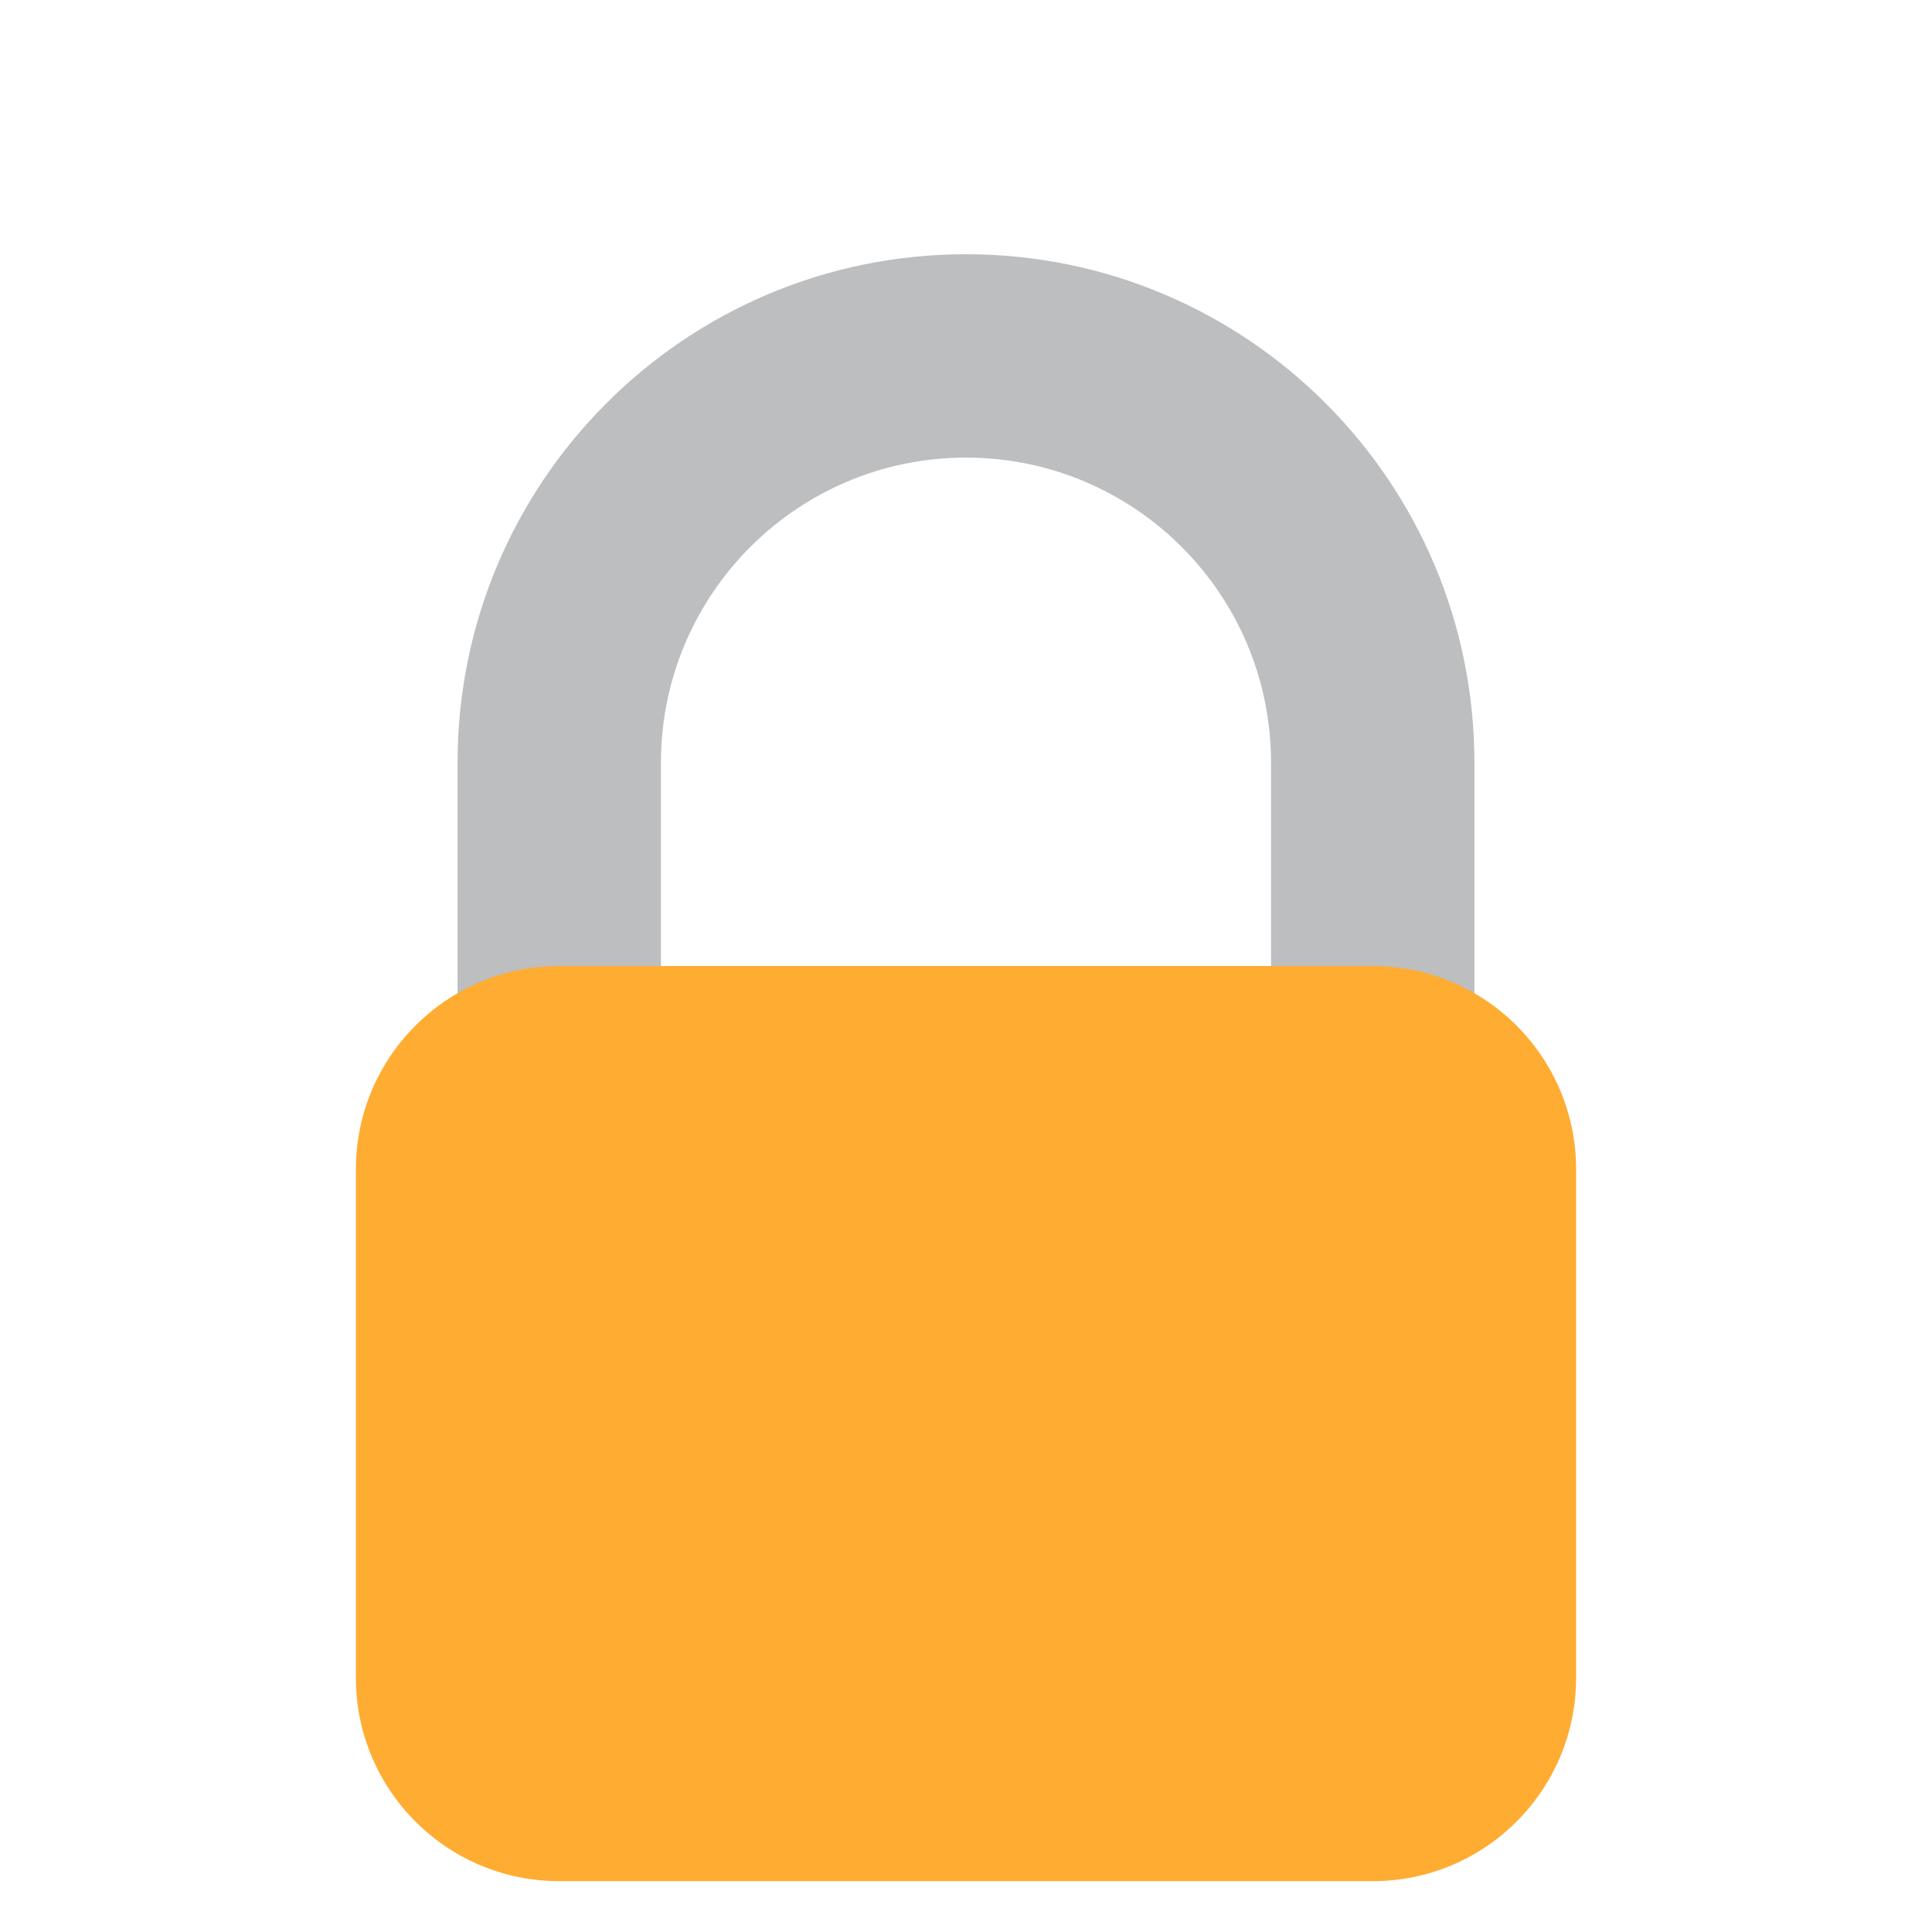
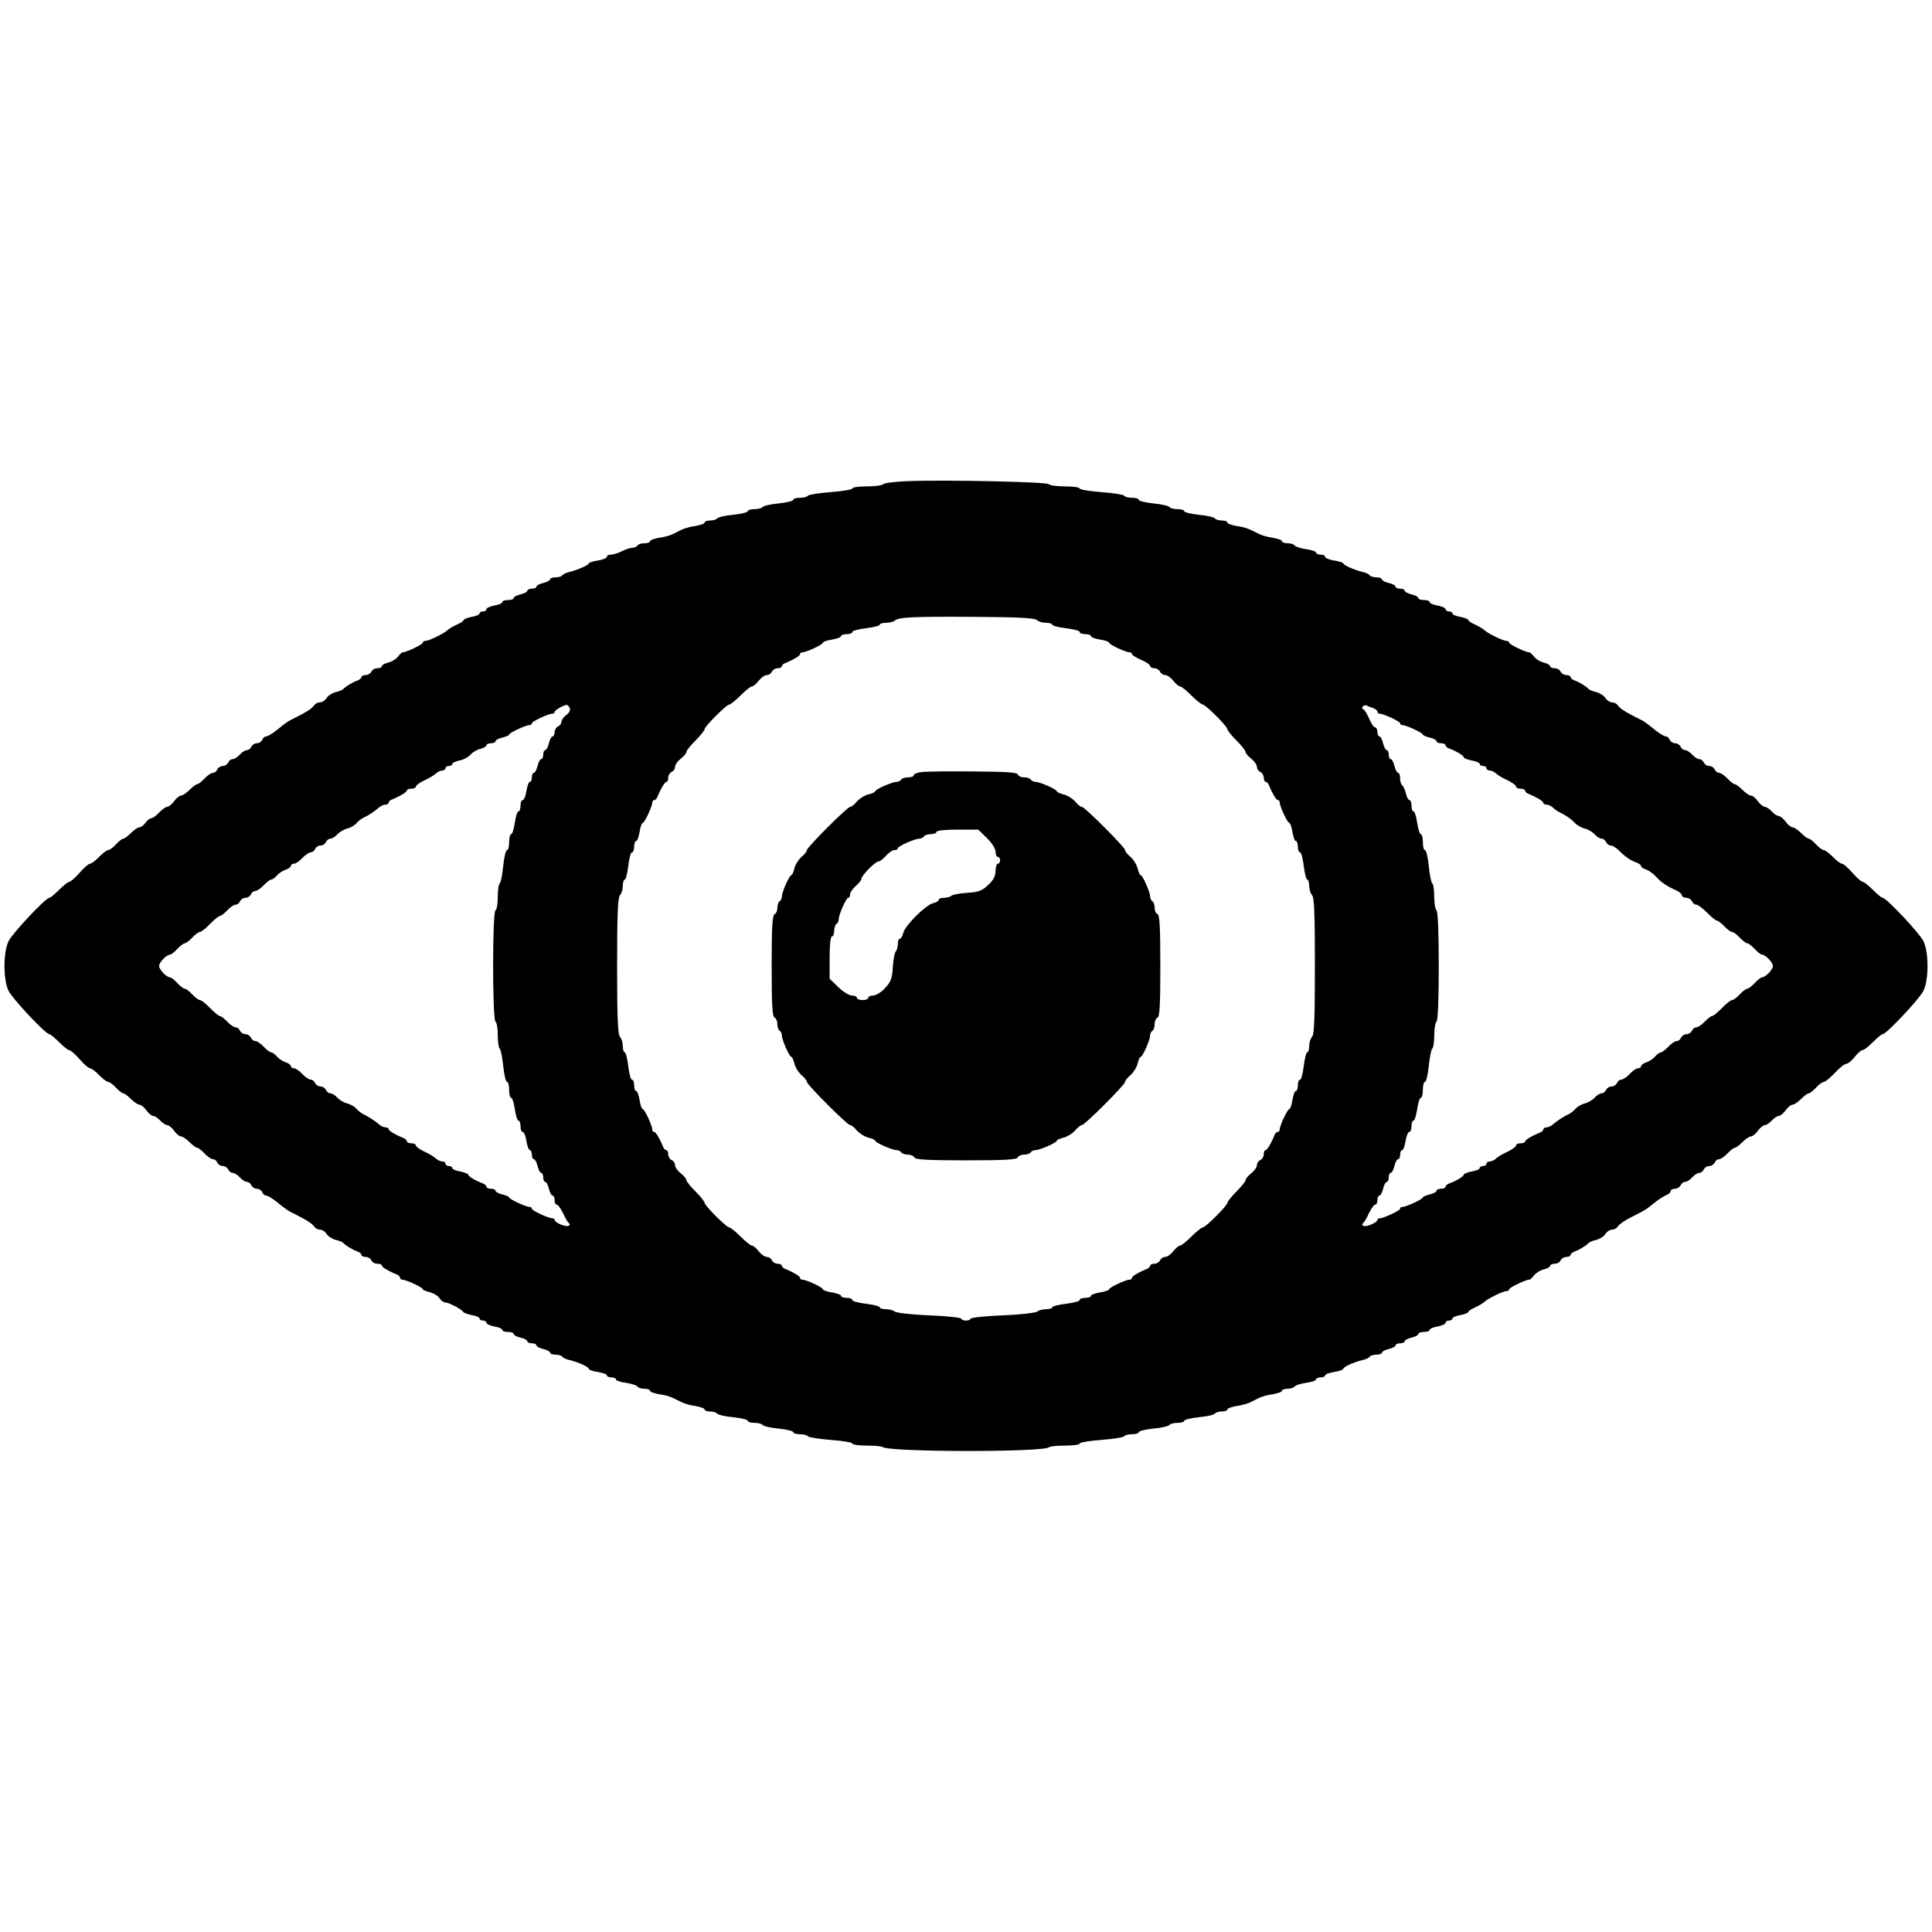
- <svg xmlns="http://www.w3.org/2000/svg" version="1.1" viewBox="0 0 47.5 47.5" style="enable-background:new 0 0 47.5 47.5;" id="svg2" xml:space="preserve">
-   <defs id="defs6">
-     <clipPath id="clipPath18">
-       <path d="M 0,38 38,38 38,0 0,0 0,38 z" id="path20" />
-     </clipPath>
-   </defs>
-   <g transform="matrix(1.25,0,0,-1.25,0,47.5)" id="g12">
-     <g id="g14">
-       <g clip-path="url(#clipPath18)" id="g16">
-         <g transform="translate(19,32.9995)" id="g22">
-           <path d="m 0,0 c -5.523,0 -10,-4.477 -10,-10 l 0,-10 4,0 0,10 c 0,3.313 2.687,6 6,6 3.313,0 6,-2.687 6,-6 l 0,-10 4,0 0,10 C 10,-4.477 5.523,0 0,0" id="path24" style="fill:#bcbec0;fill-opacity:1;fill-rule:nonzero;stroke:none" />
-         </g>
-         <g transform="translate(31,5)" id="g26">
-           <path d="m 0,0 c 0,-2.209 -1.791,-4 -4,-4 l -16,0 c -2.209,0 -4,1.791 -4,4 l 0,10 c 0,2.209 1.791,4 4,4 l 16,0 c 2.209,0 4,-1.791 4,-4 L 0,0 z" id="path28" style="fill:#ffac33;fill-opacity:1;fill-rule:nonzero;stroke:none" />
-         </g>
-       </g>
-     </g>
+ <svg xmlns="http://www.w3.org/2000/svg" version="1.0" width="850pt" height="850pt" viewBox="0 0 850 850" preserveAspectRatio="xMidYMid meet">
+   <g transform="translate(0,850) scale(0.1,-0.1)" fill="#000000" stroke="none">
+     <path d="M3990 6383 c-52 -2 -99 -8 -104 -13 -6 -6 -38 -10 -73 -10 -35 0 -63 -4 -63 -9 0 -5 -43 -12 -95 -16 -52 -4 -97 -11 -101 -16 -3 -5 -18 -9 -35 -9 -16 0 -29 -4 -29 -9 0 -5 -29 -12 -65 -16 -36 -3 -67 -11 -70 -16 -4 -5 -19 -9 -36 -9 -16 0 -29 -4 -29 -9 0 -5 -29 -12 -65 -16 -36 -3 -67 -11 -70 -16 -4 -5 -17 -9 -31 -9 -13 0 -24 -4 -24 -9 0 -5 -18 -11 -40 -15 -23 -3 -50 -11 -60 -16 -11 -6 -29 -14 -40 -20 -10 -5 -37 -13 -60 -16 -22 -4 -40 -10 -40 -15 0 -5 -11 -9 -24 -9 -14 0 -28 -4 -31 -10 -3 -5 -14 -10 -23 -10 -9 0 -30 -7 -46 -15 -15 -8 -37 -15 -47 -15 -11 0 -19 -4 -19 -10 0 -5 -18 -13 -40 -16 -22 -4 -40 -9 -40 -13 0 -7 -45 -27 -83 -37 -15 -3 -30 -10 -33 -15 -3 -5 -16 -9 -30 -9 -13 0 -24 -4 -24 -9 0 -5 -14 -12 -30 -16 -17 -4 -30 -11 -30 -16 0 -5 -9 -9 -20 -9 -11 0 -20 -4 -20 -9 0 -5 -13 -12 -30 -16 -17 -4 -30 -11 -30 -16 0 -5 -11 -9 -25 -9 -14 0 -25 -4 -25 -9 0 -5 -16 -12 -35 -15 -19 -4 -35 -11 -35 -16 0 -6 -7 -10 -15 -10 -8 0 -15 -4 -15 -9 0 -5 -16 -12 -35 -15 -19 -4 -35 -10 -35 -14 0 -4 -14 -13 -30 -20 -17 -8 -36 -19 -43 -26 -15 -14 -81 -46 -96 -46 -6 0 -11 -3 -11 -8 0 -7 -72 -42 -88 -42 -4 0 -14 -9 -22 -20 -8 -10 -27 -22 -42 -25 -15 -4 -28 -11 -28 -16 0 -5 -9 -9 -20 -9 -11 0 -23 -7 -26 -15 -4 -8 -15 -15 -25 -15 -10 0 -19 -4 -19 -9 0 -5 -8 -11 -17 -15 -20 -6 -55 -28 -63 -38 -3 -3 -18 -10 -33 -13 -16 -4 -34 -16 -40 -26 -7 -11 -20 -19 -29 -19 -9 0 -21 -6 -25 -12 -9 -14 -31 -29 -83 -55 -37 -18 -37 -19 -86 -58 -18 -14 -37 -25 -43 -25 -7 0 -14 -7 -17 -15 -4 -8 -14 -15 -24 -15 -10 0 -20 -7 -24 -15 -3 -8 -12 -15 -19 -15 -8 0 -22 -9 -32 -20 -10 -11 -24 -20 -32 -20 -7 0 -16 -7 -19 -15 -4 -8 -14 -15 -24 -15 -10 0 -20 -7 -24 -15 -3 -8 -11 -15 -19 -15 -7 0 -24 -11 -37 -25 -13 -14 -27 -25 -32 -25 -5 0 -20 -11 -34 -25 -14 -14 -30 -25 -37 -25 -7 0 -21 -11 -31 -25 -10 -14 -24 -25 -31 -25 -6 0 -22 -11 -35 -25 -13 -14 -28 -25 -35 -25 -6 0 -17 -9 -25 -20 -8 -11 -20 -20 -27 -20 -7 0 -23 -11 -37 -25 -14 -14 -29 -25 -34 -25 -5 0 -19 -11 -32 -25 -13 -14 -28 -25 -34 -25 -6 0 -24 -14 -40 -30 -16 -17 -34 -30 -40 -30 -6 0 -27 -18 -46 -40 -19 -22 -40 -40 -46 -40 -5 0 -25 -16 -44 -35 -19 -19 -38 -35 -43 -35 -16 0 -163 -156 -180 -192 -23 -49 -23 -167 0 -216 17 -36 164 -192 180 -192 5 0 24 -16 43 -35 19 -19 39 -35 44 -35 6 0 27 -18 46 -40 19 -22 40 -40 46 -40 6 0 24 -13 40 -30 16 -16 34 -30 40 -30 6 0 21 -11 34 -25 13 -14 27 -25 32 -25 5 0 20 -11 34 -25 14 -14 30 -25 37 -25 7 0 21 -11 31 -25 10 -14 24 -25 31 -25 6 0 20 -9 30 -20 10 -11 24 -20 30 -20 7 0 21 -11 31 -25 10 -14 24 -25 31 -25 7 0 23 -11 37 -25 14 -14 29 -25 34 -25 5 0 19 -11 32 -25 13 -14 30 -25 37 -25 8 0 16 -7 19 -15 4 -8 14 -15 24 -15 10 0 20 -7 24 -15 3 -8 12 -15 19 -15 8 0 22 -9 32 -20 10 -11 24 -20 32 -20 7 0 16 -7 19 -15 4 -8 14 -15 24 -15 10 0 20 -7 24 -15 3 -8 10 -15 17 -15 6 0 25 -11 43 -25 49 -39 49 -40 86 -58 52 -26 74 -41 83 -54 4 -7 16 -13 25 -13 9 0 22 -8 29 -19 6 -10 24 -22 40 -26 15 -3 30 -10 33 -13 8 -10 43 -32 63 -38 9 -4 17 -10 17 -15 0 -5 9 -9 19 -9 10 0 21 -7 25 -15 3 -8 15 -15 26 -15 11 0 20 -3 20 -8 0 -7 30 -25 63 -38 9 -3 17 -10 17 -15 0 -5 4 -9 10 -9 16 0 90 -34 90 -42 0 -3 14 -9 30 -13 17 -4 36 -15 43 -26 6 -10 18 -19 25 -19 16 0 75 -31 80 -42 2 -4 19 -10 38 -14 19 -3 34 -10 34 -15 0 -5 7 -9 15 -9 8 0 15 -4 15 -10 0 -5 16 -12 35 -16 19 -3 35 -10 35 -15 0 -5 11 -9 25 -9 14 0 25 -4 25 -9 0 -5 13 -12 30 -16 17 -4 30 -11 30 -16 0 -5 9 -9 20 -9 11 0 20 -4 20 -9 0 -5 14 -12 30 -16 17 -4 30 -11 30 -16 0 -5 11 -9 24 -9 14 0 27 -4 30 -9 3 -5 18 -12 33 -15 40 -10 83 -30 83 -38 0 -4 18 -11 40 -14 22 -4 40 -10 40 -15 0 -5 9 -9 20 -9 11 0 20 -4 20 -9 0 -5 20 -12 45 -15 24 -4 47 -11 50 -17 4 -5 17 -9 31 -9 13 0 24 -4 24 -9 0 -5 18 -11 40 -15 39 -6 49 -10 97 -34 12 -7 40 -15 63 -18 22 -4 40 -10 40 -15 0 -5 11 -9 24 -9 14 0 27 -4 31 -9 3 -5 34 -13 70 -16 36 -4 65 -11 65 -16 0 -5 13 -9 29 -9 17 0 32 -4 36 -9 3 -5 34 -13 70 -16 36 -4 65 -11 65 -16 0 -5 13 -9 29 -9 17 0 32 -4 35 -9 4 -5 49 -12 101 -16 52 -4 95 -11 95 -16 0 -5 28 -9 63 -9 35 0 66 -3 69 -6 24 -23 711 -24 734 -1 4 4 36 7 71 7 35 0 63 4 63 9 0 5 43 12 95 16 52 4 97 11 101 16 3 5 18 9 35 9 16 0 29 4 29 9 0 5 29 12 65 16 36 3 67 11 70 16 4 5 19 9 36 9 16 0 29 4 29 9 0 5 29 12 65 16 36 3 67 11 70 16 4 5 17 9 31 9 13 0 24 4 24 9 0 5 18 11 40 15 23 3 50 11 60 16 11 6 29 14 40 20 10 5 37 13 60 16 22 4 40 10 40 15 0 5 11 9 24 9 14 0 27 4 31 9 3 6 26 13 50 17 25 3 45 10 45 15 0 5 9 9 20 9 11 0 20 4 20 9 0 5 18 11 40 15 22 3 40 10 40 14 0 8 43 28 83 38 15 3 30 10 33 15 3 5 16 9 30 9 13 0 24 4 24 9 0 5 14 12 30 16 17 4 30 11 30 16 0 5 9 9 20 9 11 0 20 4 20 9 0 5 14 12 30 16 17 4 30 11 30 16 0 5 11 9 25 9 14 0 25 4 25 9 0 5 16 12 35 15 19 4 35 11 35 16 0 6 7 10 15 10 8 0 15 4 15 9 0 5 16 12 35 15 19 4 35 10 35 14 0 4 14 13 30 20 17 8 36 19 43 26 15 14 81 46 96 46 6 0 11 3 11 8 0 7 72 42 88 42 4 0 14 9 22 20 8 10 27 22 42 25 15 4 28 11 28 16 0 5 9 9 20 9 11 0 23 7 26 15 4 8 15 15 25 15 10 0 19 4 19 9 0 5 8 11 18 15 19 6 54 28 62 38 3 3 18 10 33 13 16 4 34 16 40 26 7 11 20 19 29 19 9 0 21 6 25 13 9 13 31 28 83 54 19 9 40 21 45 25 6 4 24 18 40 31 17 13 38 26 48 30 9 3 17 11 17 17 0 5 9 10 19 10 10 0 21 7 25 15 3 8 12 15 19 15 8 0 22 9 32 20 10 11 24 20 32 20 7 0 16 7 19 15 4 8 14 15 24 15 10 0 20 7 24 15 3 8 11 15 19 15 7 0 24 11 37 25 13 14 27 25 32 25 5 0 20 11 34 25 14 14 30 25 37 25 7 0 21 11 31 25 10 14 24 25 31 25 6 0 20 9 30 20 10 11 24 20 30 20 7 0 21 11 31 25 10 14 24 25 31 25 7 0 23 11 37 25 14 14 29 25 34 25 5 0 19 11 32 25 13 14 28 25 34 25 6 0 28 18 49 40 20 22 43 40 51 40 7 0 23 14 36 30 13 17 28 30 35 30 6 0 26 16 45 35 19 19 38 35 43 35 16 0 163 156 180 192 23 49 23 167 0 216 -17 36 -164 192 -180 192 -5 0 -24 16 -43 35 -19 19 -39 35 -44 35 -6 0 -27 18 -46 40 -19 22 -40 40 -46 40 -6 0 -24 13 -40 30 -16 16 -34 30 -40 30 -6 0 -21 11 -34 25 -13 14 -27 25 -32 25 -5 0 -20 11 -34 25 -14 14 -30 25 -37 25 -7 0 -21 11 -31 25 -10 14 -24 25 -31 25 -6 0 -20 9 -30 20 -10 11 -24 20 -30 20 -7 0 -21 11 -31 25 -10 14 -24 25 -31 25 -7 0 -23 11 -37 25 -14 14 -29 25 -34 25 -5 0 -19 11 -32 25 -13 14 -30 25 -37 25 -8 0 -16 7 -19 15 -4 8 -14 15 -24 15 -10 0 -20 7 -24 15 -3 8 -12 15 -19 15 -8 0 -22 9 -32 20 -10 11 -24 20 -32 20 -7 0 -16 7 -19 15 -4 8 -14 15 -24 15 -10 0 -20 7 -24 15 -3 8 -10 15 -17 15 -6 0 -25 11 -43 25 -49 39 -49 40 -86 58 -52 26 -74 41 -83 55 -4 6 -16 12 -25 12 -9 0 -22 8 -29 19 -6 10 -24 22 -40 26 -15 3 -30 10 -33 13 -8 10 -43 32 -62 38 -10 4 -18 10 -18 15 0 5 -9 9 -19 9 -10 0 -21 7 -25 15 -3 8 -15 15 -26 15 -11 0 -20 4 -20 9 0 5 -13 12 -28 16 -15 3 -34 15 -42 25 -8 11 -18 20 -22 20 -16 0 -88 35 -88 42 0 5 -5 8 -11 8 -15 0 -81 32 -96 46 -7 7 -26 18 -43 26 -16 7 -30 16 -30 20 0 4 -16 10 -35 14 -19 3 -35 10 -35 15 0 5 -7 9 -15 9 -8 0 -15 4 -15 10 0 5 -16 12 -35 16 -19 3 -35 10 -35 15 0 5 -11 9 -25 9 -14 0 -25 4 -25 9 0 5 -13 12 -30 16 -16 4 -30 11 -30 16 0 5 -9 9 -20 9 -11 0 -20 4 -20 9 0 5 -13 12 -30 16 -16 4 -30 11 -30 16 0 5 -11 9 -24 9 -14 0 -27 4 -30 9 -3 5 -18 12 -33 15 -38 10 -83 30 -83 37 0 4 -18 9 -40 13 -22 3 -40 11 -40 16 0 6 -9 10 -20 10 -11 0 -20 4 -20 9 0 5 -20 12 -45 15 -24 4 -47 11 -50 17 -4 5 -17 9 -31 9 -13 0 -24 4 -24 9 0 5 -18 11 -40 15 -23 3 -51 11 -63 18 -48 24 -58 28 -97 34 -22 4 -40 10 -40 15 0 5 -11 9 -24 9 -14 0 -27 4 -31 9 -3 5 -34 13 -70 16 -36 4 -65 11 -65 16 0 5 -13 9 -29 9 -17 0 -32 4 -36 9 -3 5 -34 13 -70 16 -36 4 -65 11 -65 16 0 5 -13 9 -29 9 -17 0 -32 4 -35 9 -4 5 -49 12 -101 16 -52 4 -95 11 -95 16 0 5 -28 9 -63 9 -35 0 -67 4 -73 10 -10 10 -463 20 -624 13z m572 -611 c7 -7 25 -12 40 -12 15 0 28 -4 28 -9 0 -4 27 -11 60 -15 33 -4 60 -11 60 -16 0 -6 11 -10 25 -10 14 0 25 -4 25 -9 0 -5 18 -11 40 -15 22 -3 40 -10 40 -14 0 -8 73 -42 90 -42 6 0 10 -3 10 -8 0 -4 18 -15 40 -25 22 -9 40 -21 40 -27 0 -5 9 -10 19 -10 10 0 21 -7 25 -15 3 -8 13 -15 22 -15 9 0 25 -11 36 -25 11 -14 24 -25 30 -25 6 0 28 -18 50 -40 22 -22 45 -40 50 -40 12 0 108 -96 108 -108 0 -5 18 -28 40 -50 22 -22 40 -44 40 -50 0 -6 11 -19 25 -30 14 -11 25 -27 25 -36 0 -9 7 -19 15 -22 8 -4 15 -15 15 -25 0 -10 4 -19 9 -19 5 0 12 -8 15 -17 13 -33 31 -63 38 -63 5 0 8 -4 8 -10 0 -17 34 -90 42 -90 4 0 11 -18 14 -40 4 -22 10 -40 15 -40 5 0 9 -11 9 -25 0 -14 4 -25 10 -25 5 0 12 -27 16 -60 4 -33 11 -60 15 -60 5 0 9 -13 9 -28 0 -15 6 -34 13 -41 9 -9 12 -85 12 -311 0 -226 -3 -302 -12 -311 -7 -7 -13 -26 -13 -41 0 -15 -4 -28 -9 -28 -4 0 -11 -27 -15 -60 -4 -33 -11 -60 -16 -60 -6 0 -10 -11 -10 -25 0 -14 -4 -25 -9 -25 -5 0 -11 -18 -15 -40 -3 -22 -10 -40 -14 -40 -8 0 -42 -73 -42 -90 0 -6 -4 -10 -9 -10 -5 0 -12 -8 -15 -17 -13 -33 -31 -63 -38 -63 -5 0 -8 -9 -8 -19 0 -10 -7 -21 -15 -25 -8 -3 -15 -13 -15 -22 0 -9 -11 -25 -25 -36 -14 -11 -25 -24 -25 -30 0 -6 -18 -28 -40 -50 -22 -22 -40 -45 -40 -50 0 -12 -96 -108 -108 -108 -5 0 -28 -18 -50 -40 -22 -22 -44 -40 -50 -40 -6 0 -19 -11 -30 -25 -11 -14 -27 -25 -36 -25 -9 0 -19 -7 -22 -15 -4 -8 -15 -15 -25 -15 -10 0 -19 -4 -19 -9 0 -5 -8 -12 -17 -15 -33 -13 -63 -31 -63 -38 0 -5 -4 -8 -10 -8 -17 0 -90 -34 -90 -42 0 -4 -18 -11 -40 -14 -22 -4 -40 -10 -40 -15 0 -5 -11 -9 -25 -9 -14 0 -25 -4 -25 -10 0 -5 -27 -12 -60 -16 -33 -4 -60 -11 -60 -15 0 -5 -13 -9 -28 -9 -15 0 -33 -5 -38 -10 -6 -6 -75 -14 -152 -17 -78 -3 -142 -10 -142 -15 0 -4 -9 -8 -20 -8 -11 0 -20 4 -20 8 0 5 -64 12 -142 15 -77 3 -146 11 -152 17 -5 5 -23 10 -38 10 -15 0 -28 4 -28 9 0 4 -27 11 -60 15 -33 4 -60 11 -60 16 0 6 -11 10 -25 10 -14 0 -25 4 -25 9 0 5 -18 11 -40 15 -22 3 -40 10 -40 14 0 8 -73 42 -90 42 -6 0 -10 3 -10 8 0 7 -30 25 -62 38 -10 3 -18 10 -18 15 0 5 -9 9 -19 9 -10 0 -21 7 -25 15 -3 8 -13 15 -22 15 -9 0 -25 11 -36 25 -11 14 -24 25 -30 25 -6 0 -28 18 -50 40 -22 22 -45 40 -50 40 -12 0 -108 96 -108 108 0 5 -18 28 -40 50 -22 22 -40 44 -40 50 0 6 -11 19 -25 30 -14 11 -25 27 -25 36 0 9 -7 19 -15 22 -8 4 -15 15 -15 25 0 10 -4 19 -9 19 -5 0 -12 8 -15 18 -13 32 -31 62 -38 62 -5 0 -8 4 -8 10 0 17 -34 90 -42 90 -4 0 -11 18 -14 40 -4 22 -10 40 -15 40 -5 0 -9 11 -9 25 0 14 -4 25 -10 25 -5 0 -12 27 -16 60 -4 33 -11 60 -15 60 -5 0 -9 13 -9 28 0 15 -6 34 -12 40 -10 10 -13 86 -13 312 0 226 3 302 13 312 6 6 12 25 12 40 0 15 4 28 9 28 4 0 11 27 15 60 4 33 11 60 16 60 6 0 10 11 10 25 0 14 4 25 9 25 5 0 11 18 15 40 3 22 10 40 14 40 8 0 42 73 42 90 0 6 4 10 9 10 5 0 12 8 15 18 13 32 31 62 38 62 5 0 8 9 8 19 0 10 7 21 15 25 8 3 15 13 15 22 0 9 11 25 25 36 14 11 25 24 25 30 0 6 18 28 40 50 22 22 40 45 40 50 0 12 96 108 108 108 5 0 28 18 50 40 22 22 44 40 50 40 6 0 19 11 30 25 11 14 27 25 36 25 9 0 19 7 22 15 4 8 15 15 25 15 10 0 19 4 19 9 0 5 8 12 18 15 32 13 62 31 62 38 0 5 4 8 10 8 17 0 90 34 90 42 0 4 18 11 40 14 22 4 40 10 40 15 0 5 11 9 25 9 14 0 25 4 25 10 0 5 27 12 60 16 33 4 60 11 60 15 0 5 13 9 28 9 15 0 32 4 38 9 15 16 84 19 356 17 188 -1 261 -5 270 -14z m-2055 -388 c3 -9 -3 -21 -16 -30 -11 -8 -21 -22 -21 -30 0 -8 -7 -17 -15 -20 -8 -4 -15 -15 -15 -25 0 -10 -4 -19 -9 -19 -5 0 -12 -13 -16 -30 -4 -16 -11 -30 -16 -30 -5 0 -9 -9 -9 -20 0 -11 -4 -20 -9 -20 -5 0 -12 -13 -16 -30 -4 -16 -11 -30 -16 -30 -5 0 -9 -9 -9 -20 0 -11 -4 -20 -9 -20 -5 0 -11 -18 -15 -40 -3 -22 -11 -40 -16 -40 -6 0 -10 -11 -10 -25 0 -14 -4 -25 -9 -25 -5 0 -12 -22 -16 -50 -4 -27 -11 -50 -16 -50 -5 0 -9 -16 -9 -35 0 -19 -4 -35 -9 -35 -6 0 -13 -32 -17 -70 -4 -39 -11 -73 -15 -76 -5 -3 -9 -29 -9 -59 0 -30 -4 -57 -10 -60 -14 -8 -14 -482 0 -490 6 -3 10 -30 10 -60 0 -30 4 -56 9 -59 4 -3 11 -37 15 -76 4 -38 11 -70 17 -70 5 0 9 -16 9 -35 0 -19 4 -35 9 -35 5 0 12 -22 16 -50 4 -27 11 -50 16 -50 5 0 9 -11 9 -25 0 -14 4 -25 10 -25 5 0 13 -18 16 -40 4 -22 10 -40 15 -40 5 0 9 -9 9 -20 0 -11 4 -20 9 -20 5 0 12 -13 16 -30 4 -16 11 -30 16 -30 5 0 9 -9 9 -20 0 -11 4 -20 9 -20 5 0 12 -13 16 -30 4 -17 11 -30 16 -30 5 0 9 -9 9 -20 0 -11 4 -20 10 -20 5 0 17 -17 27 -37 9 -21 21 -41 26 -44 5 -4 5 -9 -1 -12 -11 -7 -62 14 -62 26 0 4 -4 7 -10 7 -17 0 -90 34 -90 42 0 5 -4 8 -10 8 -16 0 -90 34 -90 42 0 3 -13 9 -30 13 -16 4 -30 11 -30 16 0 5 -9 9 -20 9 -11 0 -20 4 -20 9 0 5 -8 12 -17 15 -33 12 -63 31 -63 38 0 4 -16 10 -35 14 -19 3 -35 10 -35 15 0 5 -7 9 -15 9 -8 0 -15 5 -15 10 0 6 -6 10 -14 10 -8 0 -21 6 -28 13 -7 7 -30 21 -50 30 -21 10 -38 22 -38 27 0 6 -9 10 -20 10 -11 0 -20 4 -20 9 0 5 -8 12 -17 15 -33 13 -63 31 -63 38 0 5 -6 8 -14 8 -8 0 -21 6 -28 13 -16 14 -47 35 -68 44 -8 4 -22 14 -31 24 -8 10 -27 21 -41 24 -15 4 -34 15 -44 26 -9 10 -23 19 -31 19 -7 0 -16 7 -19 15 -4 8 -14 15 -24 15 -10 0 -20 7 -24 15 -3 8 -11 15 -19 15 -7 0 -24 11 -37 25 -13 14 -29 25 -37 25 -7 0 -13 4 -13 9 0 5 -10 13 -22 17 -13 4 -30 15 -39 25 -9 11 -21 19 -26 19 -5 0 -20 11 -33 25 -13 14 -30 25 -37 25 -8 0 -16 7 -19 15 -4 8 -14 15 -24 15 -10 0 -20 7 -24 15 -3 8 -11 15 -19 15 -7 0 -24 11 -37 25 -13 14 -28 25 -33 25 -5 0 -24 16 -43 35 -18 19 -38 35 -44 35 -6 0 -21 11 -34 25 -13 14 -28 25 -33 25 -5 0 -20 11 -33 25 -13 14 -27 25 -32 25 -15 0 -48 34 -48 50 0 16 33 50 48 50 5 0 19 11 32 25 13 14 28 25 33 25 5 0 20 11 33 25 13 14 28 25 34 25 6 0 26 16 44 35 19 19 38 35 43 35 5 0 20 11 33 25 13 14 30 25 37 25 8 0 16 7 19 15 4 8 14 15 24 15 10 0 20 7 24 15 3 8 11 15 19 15 7 0 24 11 37 25 13 14 28 25 33 25 5 0 17 8 26 19 9 10 26 21 39 25 12 4 22 12 22 17 0 5 6 9 13 9 8 0 24 11 37 25 13 14 30 25 37 25 8 0 16 7 19 15 4 8 14 15 24 15 10 0 20 7 24 15 3 8 12 15 19 15 8 0 22 9 31 19 10 11 29 22 44 26 14 3 33 14 41 24 9 10 23 20 31 24 21 9 52 30 68 45 7 6 20 12 28 12 8 0 14 4 14 9 0 5 8 12 18 15 32 13 62 31 62 38 0 5 9 8 20 8 11 0 20 4 20 10 0 5 17 17 38 27 20 9 43 23 50 30 7 7 20 13 28 13 8 0 14 5 14 10 0 6 7 10 15 10 8 0 15 4 15 9 0 5 14 11 31 15 18 3 39 15 48 25 10 11 29 23 44 26 15 4 27 11 27 16 0 5 9 9 20 9 11 0 20 4 20 9 0 5 14 12 30 16 17 4 30 10 30 13 0 8 74 42 90 42 6 0 10 3 10 8 0 8 73 42 90 42 6 0 10 3 10 8 0 7 36 28 53 31 4 0 10 -6 14 -15z m3536 0 c9 -4 17 -10 17 -15 0 -5 4 -9 10 -9 17 0 90 -34 90 -42 0 -5 4 -8 10 -8 16 0 90 -34 90 -42 0 -3 14 -9 30 -13 17 -4 30 -11 30 -16 0 -5 9 -9 20 -9 11 0 20 -4 20 -9 0 -5 8 -12 18 -15 32 -12 62 -31 62 -38 0 -4 16 -10 35 -14 19 -3 35 -10 35 -15 0 -5 7 -9 15 -9 8 0 15 -4 15 -10 0 -5 6 -10 14 -10 8 0 21 -6 28 -13 7 -7 30 -21 51 -30 20 -10 37 -22 37 -27 0 -6 9 -10 20 -10 11 0 20 -4 20 -9 0 -5 8 -12 18 -15 32 -13 62 -31 62 -38 0 -5 6 -8 14 -8 8 0 21 -6 28 -13 7 -7 20 -16 28 -20 26 -12 54 -31 70 -49 9 -9 28 -20 42 -23 15 -4 34 -15 44 -26 9 -10 23 -19 31 -19 7 0 16 -7 19 -15 4 -8 13 -15 21 -15 7 0 24 -10 36 -22 25 -26 54 -46 80 -54 9 -4 17 -10 17 -14 0 -5 10 -12 23 -16 12 -4 31 -18 43 -31 21 -24 47 -42 92 -62 12 -6 22 -15 22 -21 0 -5 9 -10 19 -10 10 0 21 -7 25 -15 3 -8 11 -15 19 -15 7 0 28 -16 47 -35 19 -19 38 -35 43 -35 5 0 20 -11 33 -25 13 -14 28 -25 34 -25 6 0 21 -11 34 -25 13 -14 28 -25 33 -25 5 0 20 -11 33 -25 13 -14 27 -25 32 -25 15 0 48 -34 48 -50 0 -16 -33 -50 -48 -50 -5 0 -19 -11 -32 -25 -13 -14 -28 -25 -33 -25 -5 0 -20 -11 -33 -25 -13 -14 -28 -25 -34 -25 -6 0 -26 -16 -44 -35 -19 -19 -38 -35 -43 -35 -5 0 -20 -11 -33 -25 -13 -14 -30 -25 -37 -25 -8 0 -16 -7 -19 -15 -4 -8 -14 -15 -24 -15 -10 0 -20 -7 -24 -15 -3 -8 -11 -15 -19 -15 -7 0 -24 -11 -37 -25 -13 -14 -28 -25 -33 -25 -5 0 -17 -8 -26 -19 -9 -10 -26 -21 -38 -25 -13 -4 -23 -12 -23 -17 0 -5 -6 -9 -13 -9 -8 0 -24 -11 -37 -25 -13 -14 -30 -25 -37 -25 -8 0 -16 -7 -19 -15 -4 -8 -14 -15 -24 -15 -10 0 -20 -7 -24 -15 -3 -8 -12 -15 -19 -15 -8 0 -22 -9 -31 -19 -10 -11 -29 -22 -44 -26 -14 -3 -33 -14 -41 -24 -9 -10 -23 -20 -31 -24 -21 -9 -52 -30 -68 -44 -7 -7 -20 -13 -28 -13 -8 0 -14 -4 -14 -9 0 -5 -8 -12 -17 -15 -33 -13 -63 -31 -63 -38 0 -5 -9 -8 -20 -8 -11 0 -20 -4 -20 -10 0 -5 -17 -17 -37 -27 -21 -9 -44 -23 -51 -30 -7 -7 -20 -13 -28 -13 -8 0 -14 -4 -14 -10 0 -5 -7 -10 -15 -10 -8 0 -15 -4 -15 -9 0 -5 -16 -12 -35 -15 -19 -4 -35 -10 -35 -14 0 -7 -30 -26 -62 -38 -10 -3 -18 -10 -18 -15 0 -5 -9 -9 -20 -9 -11 0 -20 -4 -20 -9 0 -5 -13 -12 -30 -16 -16 -4 -30 -10 -30 -13 0 -8 -74 -42 -90 -42 -6 0 -10 -3 -10 -8 0 -8 -73 -42 -90 -42 -6 0 -10 -3 -10 -7 0 -12 -51 -33 -62 -26 -6 3 -6 8 -1 12 5 3 17 23 26 44 10 20 22 37 27 37 6 0 10 9 10 20 0 11 4 20 9 20 5 0 12 13 16 30 4 16 11 30 16 30 5 0 9 9 9 20 0 11 4 20 9 20 5 0 12 14 16 30 4 17 11 30 16 30 5 0 9 9 9 20 0 11 4 20 9 20 5 0 11 18 15 40 3 22 11 40 16 40 6 0 10 11 10 25 0 14 4 25 9 25 5 0 12 23 16 50 4 28 11 50 16 50 5 0 9 16 9 35 0 19 4 35 9 35 6 0 13 32 17 70 4 39 11 73 15 76 5 3 9 29 9 59 0 30 5 57 10 60 6 4 10 97 10 245 0 148 -4 241 -10 245 -5 3 -10 30 -10 60 0 30 -4 56 -9 59 -4 3 -11 37 -15 76 -4 38 -11 70 -17 70 -5 0 -9 16 -9 35 0 19 -4 35 -9 35 -5 0 -12 23 -16 50 -4 28 -11 50 -16 50 -5 0 -9 11 -9 25 0 14 -4 25 -9 25 -5 0 -12 13 -16 30 -4 16 -11 32 -16 35 -5 4 -9 17 -9 31 0 13 -4 24 -9 24 -5 0 -12 14 -16 30 -4 17 -11 30 -16 30 -5 0 -9 9 -9 20 0 11 -4 20 -9 20 -5 0 -12 14 -16 30 -4 17 -11 30 -16 30 -5 0 -9 9 -9 20 0 11 -5 20 -10 20 -6 0 -18 18 -27 40 -10 22 -21 40 -26 40 -4 0 -5 5 -2 11 4 5 12 8 18 5 7 -4 20 -9 30 -12z" />
+     <path d="M4053 5103 c-18 -2 -33 -8 -33 -14 0 -5 -11 -9 -24 -9 -14 0 -28 -4 -31 -10 -3 -5 -13 -10 -21 -10 -19 0 -94 -33 -94 -42 0 -3 -13 -9 -29 -13 -15 -3 -38 -17 -50 -30 -11 -14 -25 -25 -31 -25 -12 0 -190 -178 -190 -190 0 -6 -11 -20 -25 -31 -13 -12 -27 -35 -30 -50 -4 -16 -10 -29 -13 -29 -9 0 -42 -75 -42 -94 0 -8 -4 -18 -10 -21 -5 -3 -10 -17 -10 -30 0 -13 -6 -25 -12 -27 -10 -4 -13 -58 -13 -228 0 -170 3 -224 13 -227 6 -3 12 -15 12 -28 0 -13 5 -27 10 -30 6 -3 10 -13 10 -21 0 -19 33 -94 42 -94 3 0 9 -13 13 -29 3 -15 17 -38 30 -50 14 -11 25 -25 25 -31 0 -12 178 -190 190 -190 6 0 20 -11 31 -25 12 -13 35 -27 50 -30 16 -4 29 -10 29 -13 0 -9 75 -42 94 -42 8 0 18 -4 21 -10 3 -5 17 -10 30 -10 13 0 25 -6 28 -12 3 -10 57 -13 227 -13 170 0 224 3 228 13 2 6 14 12 27 12 13 0 27 5 30 10 3 6 13 10 21 10 19 0 94 33 94 42 0 3 13 9 29 13 15 3 38 17 50 30 11 14 25 25 31 25 12 0 190 178 190 190 0 6 11 20 25 31 13 12 27 35 30 50 4 16 10 29 13 29 9 0 42 75 42 94 0 8 5 18 10 21 6 3 10 17 10 30 0 13 6 25 13 28 9 3 12 57 12 227 0 170 -3 224 -12 228 -7 2 -13 14 -13 27 0 13 -4 27 -10 30 -5 3 -10 13 -10 21 0 19 -33 94 -42 94 -3 0 -9 13 -13 29 -3 15 -17 38 -30 50 -14 11 -25 25 -25 31 0 12 -178 190 -190 190 -6 0 -20 11 -31 25 -12 13 -35 27 -50 30 -16 4 -29 10 -29 13 0 9 -75 42 -94 42 -8 0 -18 5 -21 10 -3 6 -17 10 -30 10 -13 0 -25 6 -27 13 -4 9 -53 12 -199 13 -107 1 -209 0 -226 -3z m289 -290 c22 -22 38 -47 38 -60 0 -13 5 -23 10 -23 6 0 10 -7 10 -15 0 -8 -4 -15 -10 -15 -5 0 -10 -14 -10 -31 0 -23 -9 -41 -32 -62 -27 -26 -42 -32 -93 -35 -33 -2 -64 -8 -69 -13 -6 -5 -20 -9 -33 -9 -13 0 -23 -4 -23 -9 0 -5 -12 -12 -26 -15 -33 -9 -121 -97 -130 -130 -3 -14 -10 -26 -15 -26 -5 0 -9 -10 -9 -23 0 -13 -4 -27 -9 -33 -5 -5 -11 -36 -13 -69 -3 -51 -9 -66 -35 -93 -16 -18 -40 -32 -52 -32 -11 0 -21 -4 -21 -10 0 -5 -11 -10 -25 -10 -14 0 -25 5 -25 10 0 6 -10 10 -22 10 -12 0 -39 17 -60 37 l-38 37 0 93 c0 55 4 93 10 93 6 0 10 11 10 24 0 14 5 28 10 31 6 3 10 13 10 21 0 20 33 94 42 94 5 0 8 7 8 15 0 8 11 25 25 37 14 12 25 26 25 32 0 14 61 76 75 76 6 0 21 11 33 25 12 14 29 25 37 25 8 0 15 3 15 8 0 9 74 42 94 42 8 0 18 5 21 10 3 6 17 10 31 10 13 0 24 5 24 10 0 6 37 10 92 10 l92 0 38 -37z" />
  </g>
</svg>
